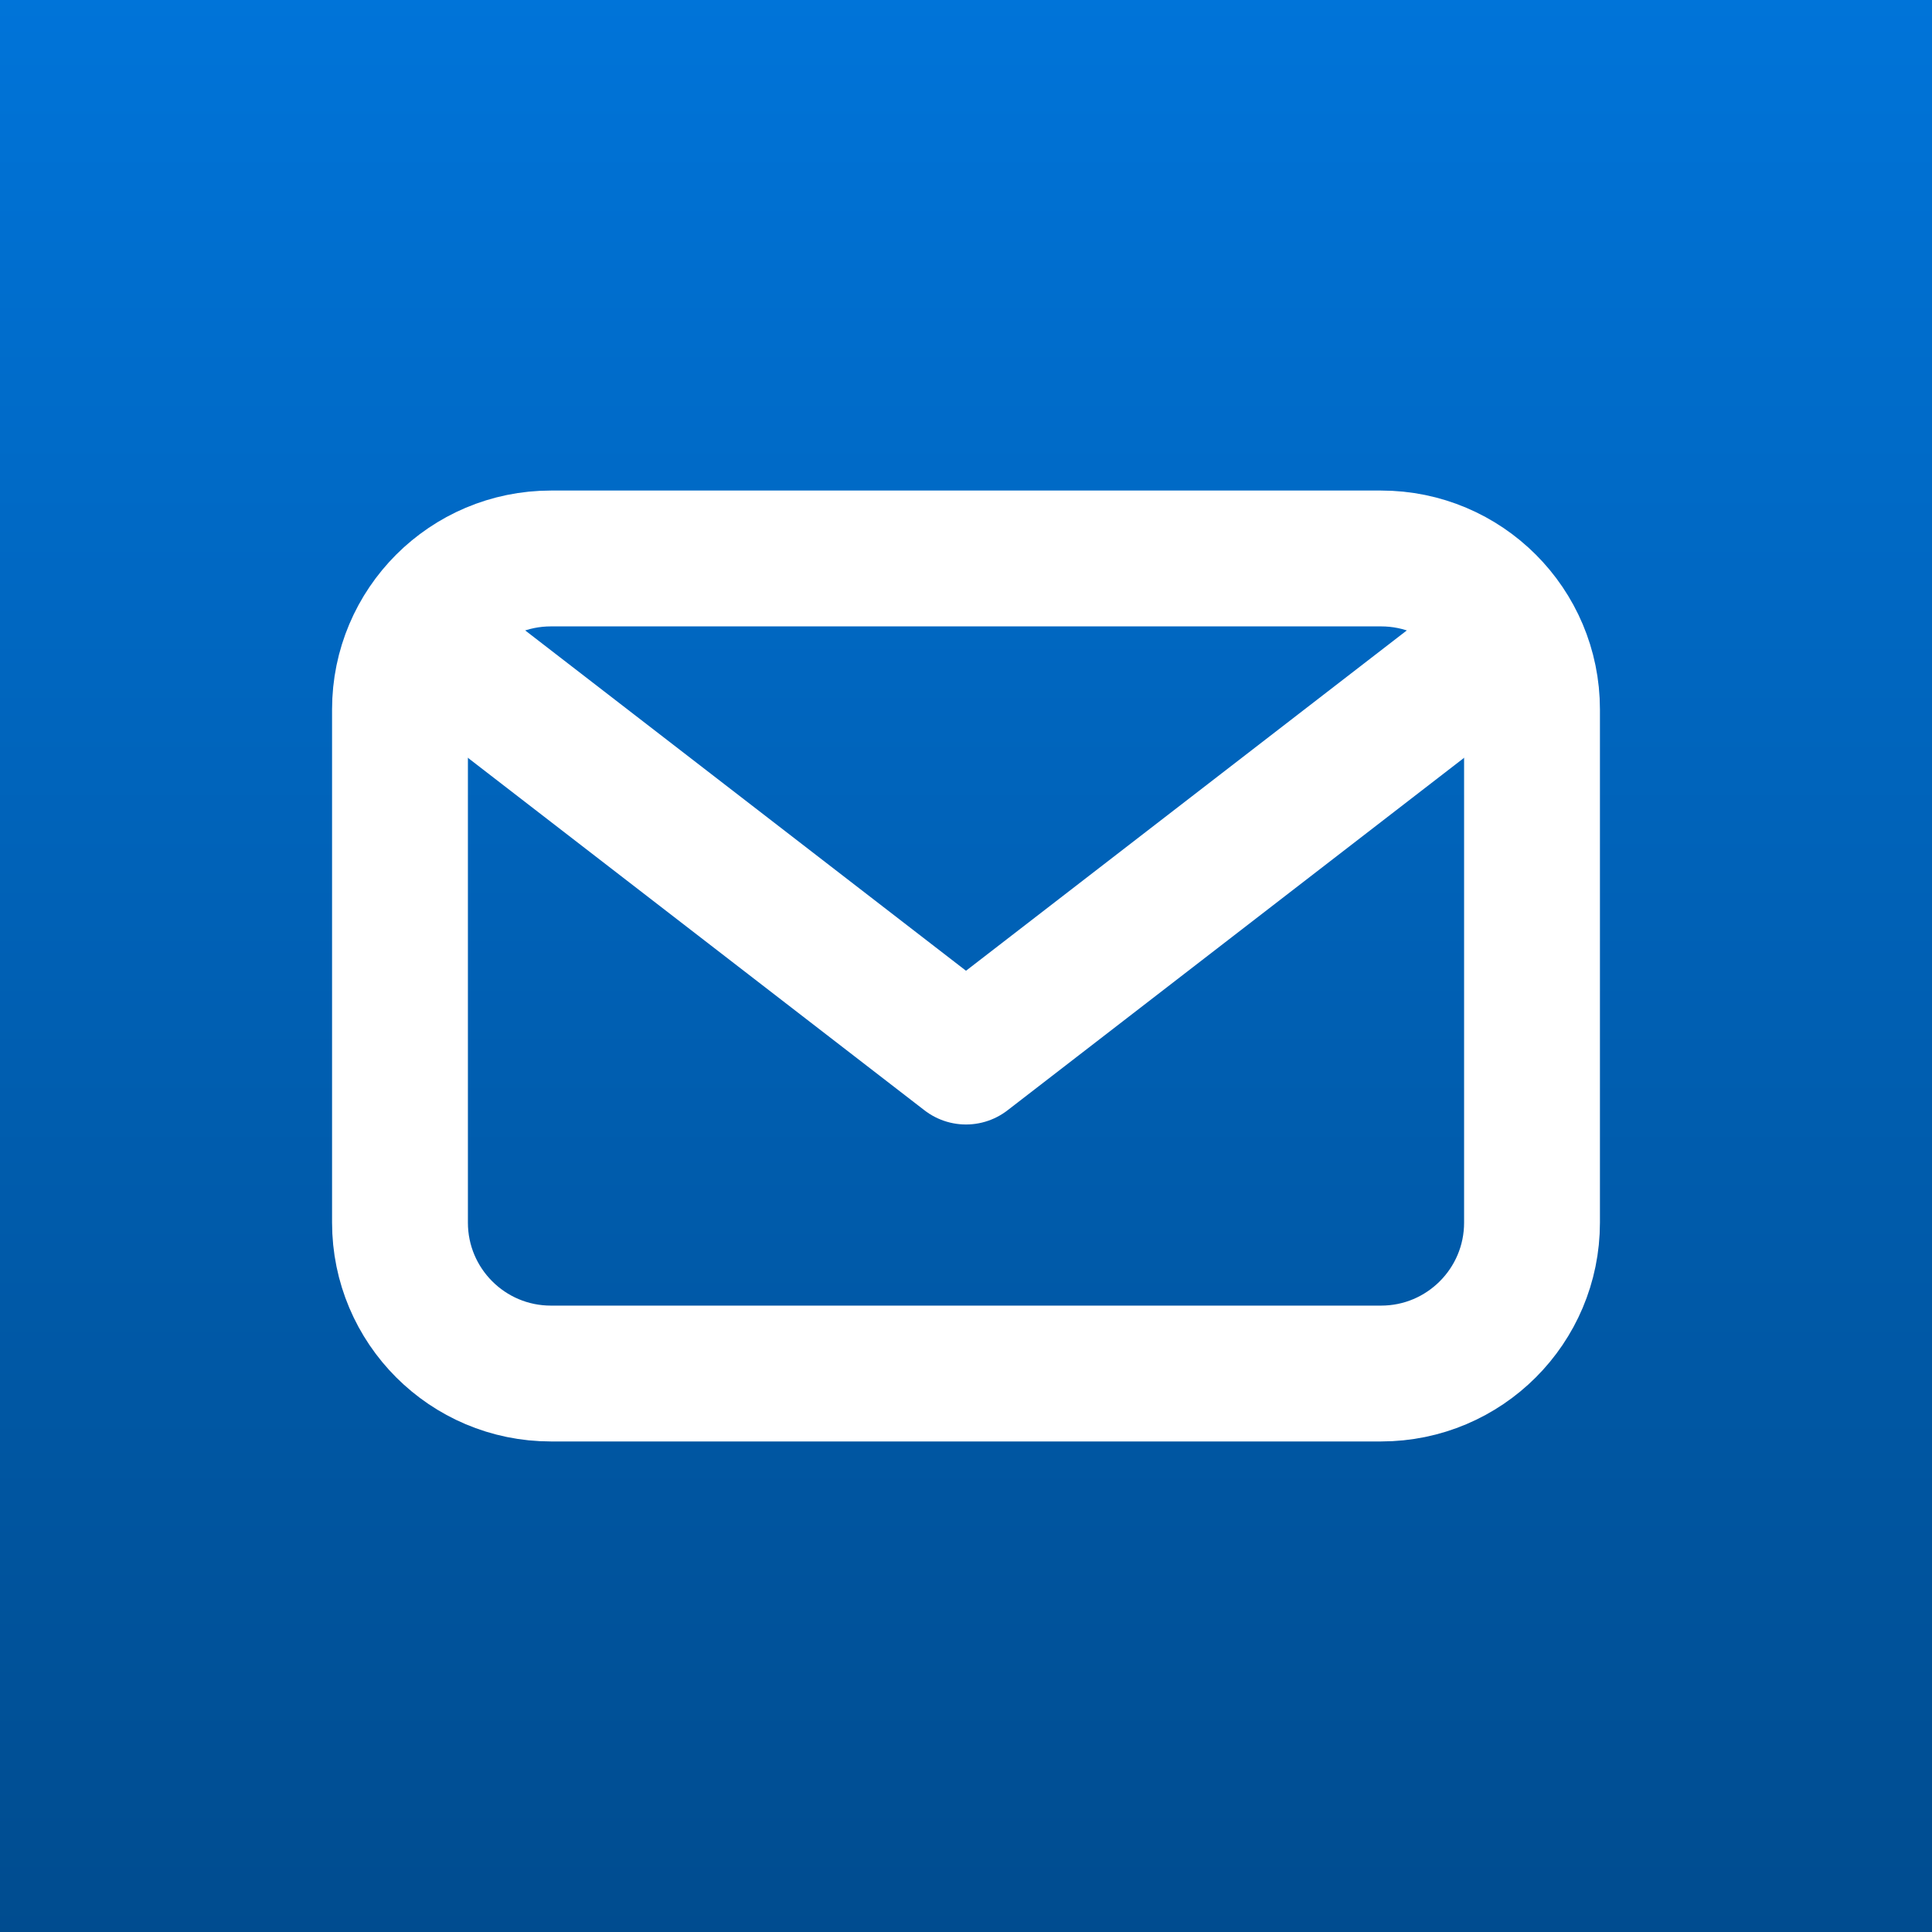
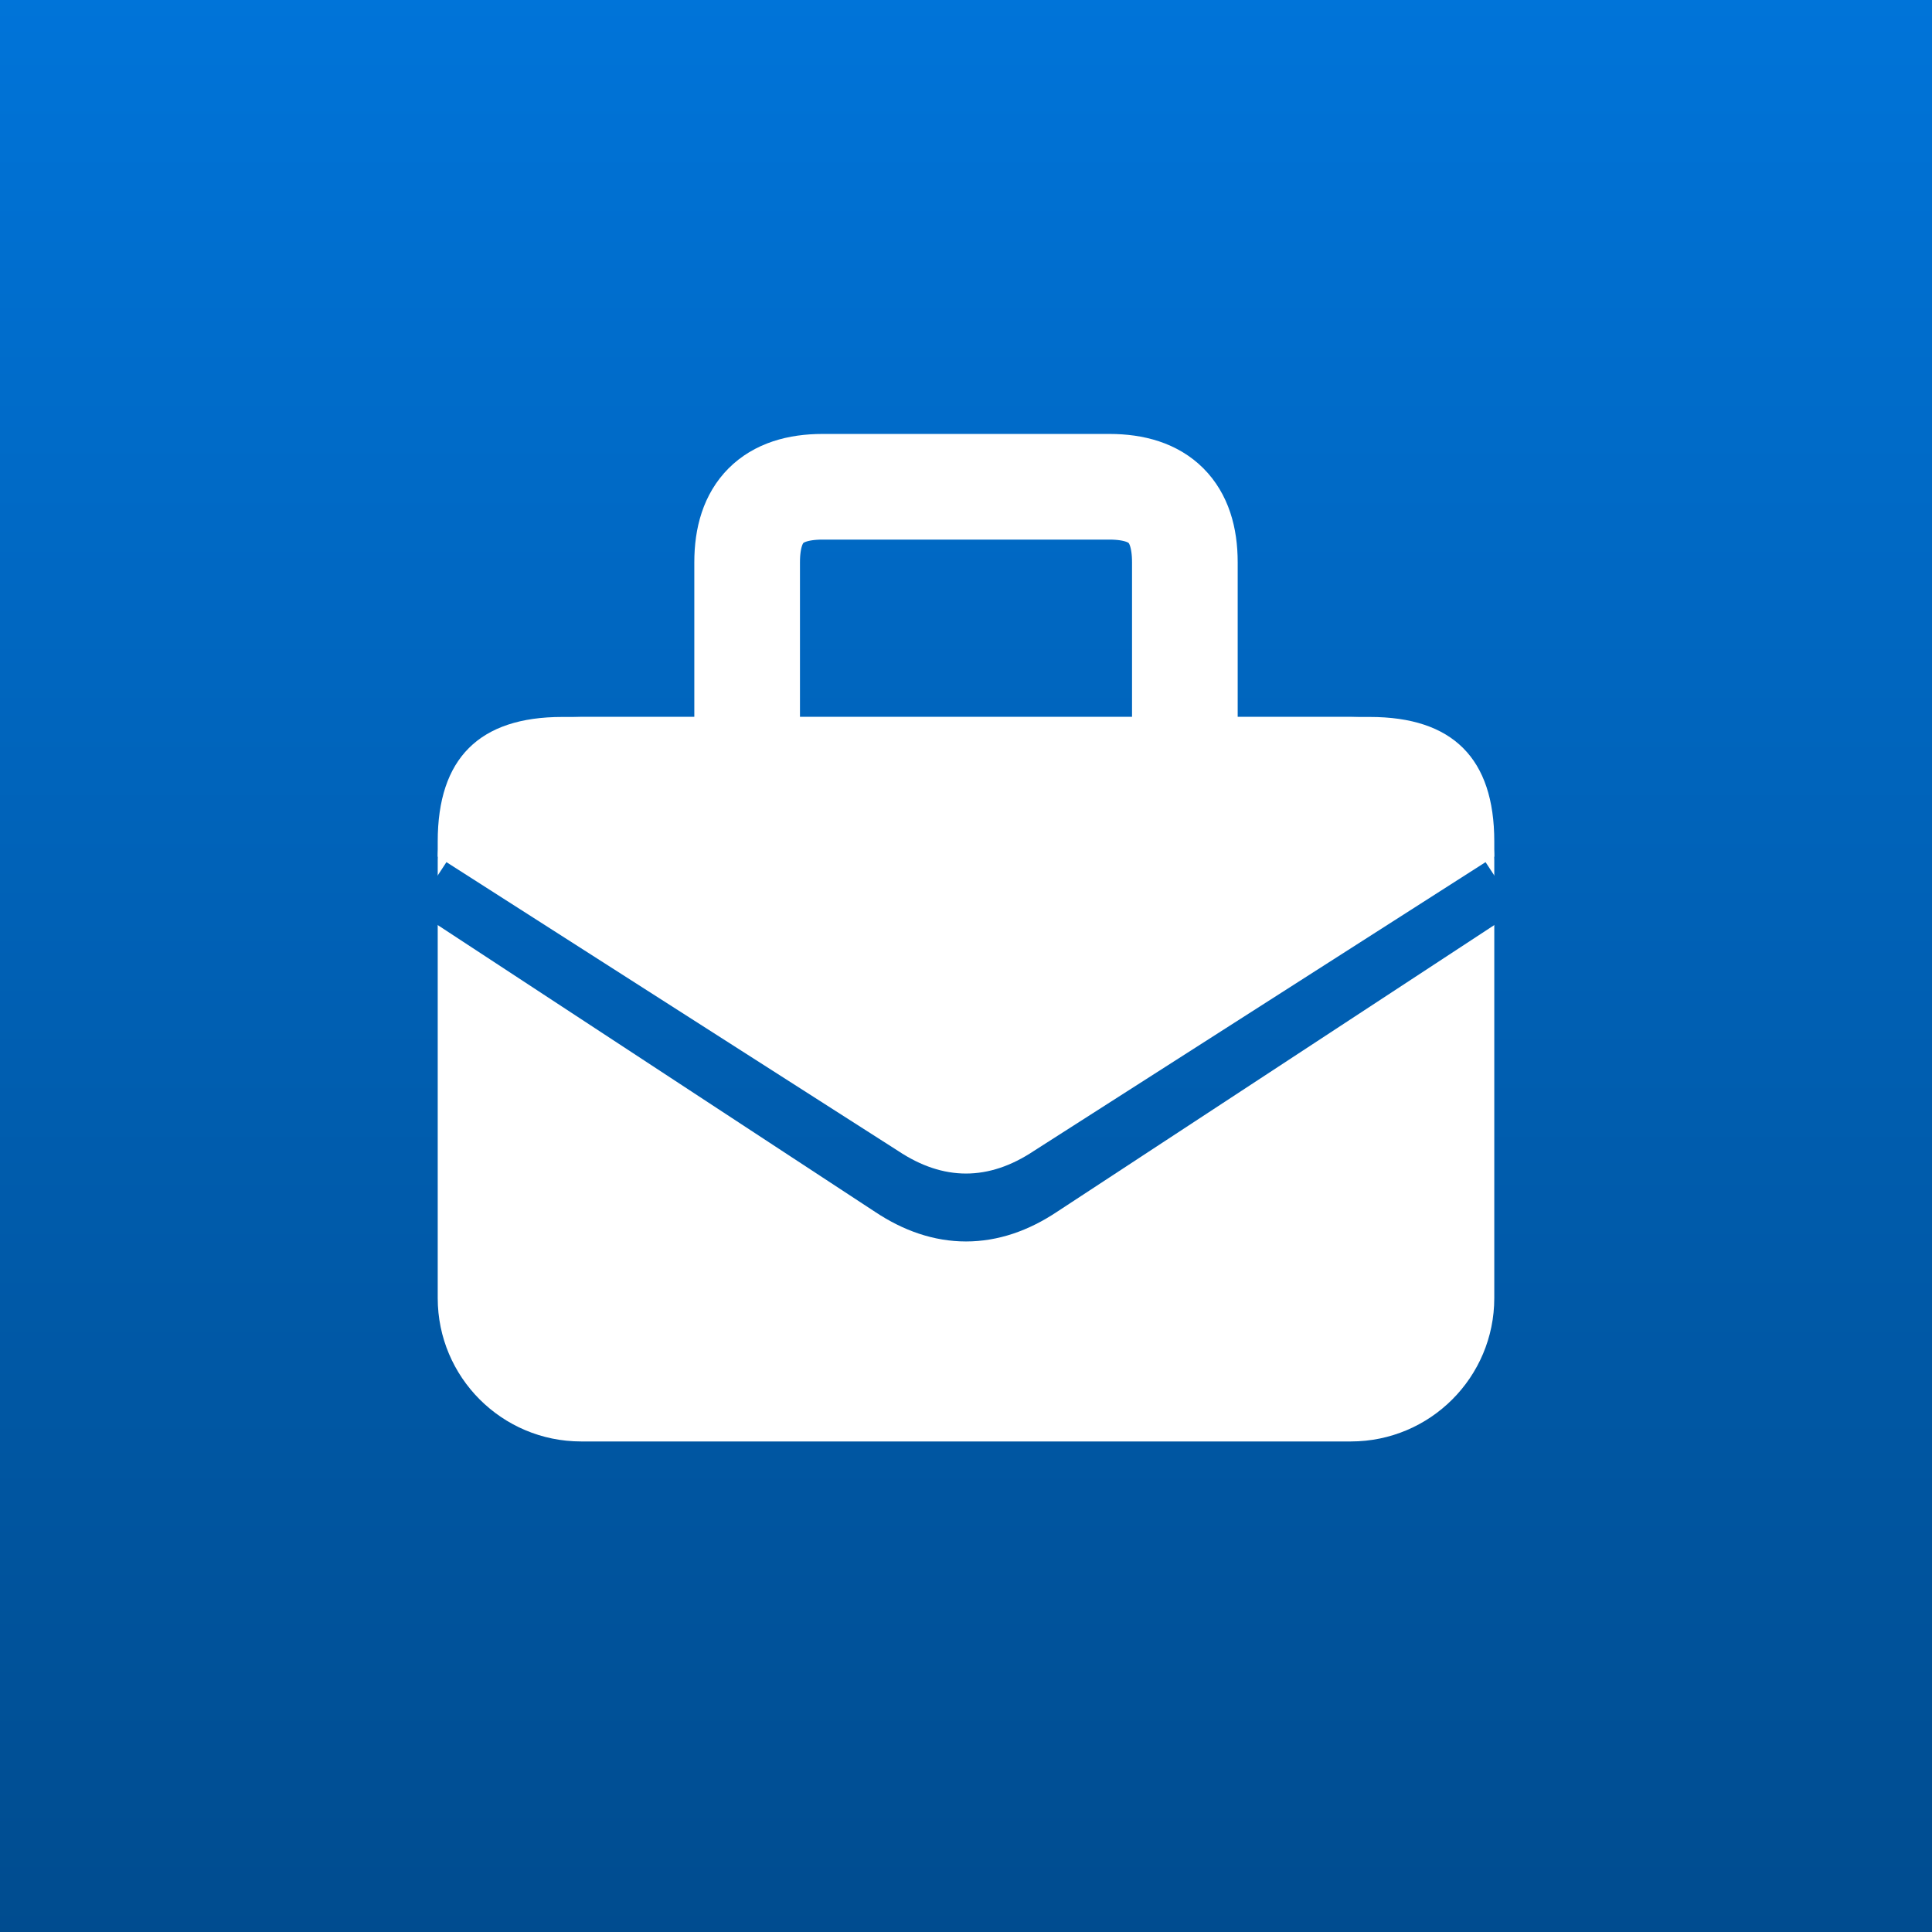
<svg xmlns="http://www.w3.org/2000/svg" width="1024" height="1024" viewBox="0 0 1024 1024">
  <defs>
    <linearGradient id="g" x1="0" y1="0" x2="0" y2="1">
      <stop offset="0" stop-color="#0074D9" />
      <stop offset="1" stop-color="#004C8F" />
    </linearGradient>
  </defs>
  <rect width="1024" height="1024" rx="0" fill="url(#g)" />
-   <g fill="none" stroke="#fff" stroke-width="72" stroke-linecap="round" stroke-linejoin="round">
-     <rect x="212" y="296" width="600" height="432" rx="80" />
-     <path d="M240 350L512 560 784 350" />
+   <defs>
+     <mask id="mb" maskUnits="userSpaceOnUse" x="0" y="0" width="1024" height="1024">
+       <rect width="1024" height="1024" fill="white" />
+       <path d="M232 464L476 624Q512 648 548 624L792 464" fill="none" stroke="black" stroke-width="44" stroke-linejoin="round" />
+     </mask>
+   </defs>
+   <path d="M396 388L396 298Q396 258 436 258L588 258Q628 258 628 298L628 388" fill="none" stroke="#fff" stroke-width="56" stroke-linecap="round" stroke-linejoin="round" />
+   <g mask="url(#mb)" fill="#fff">
+     <rect x="232" y="380" width="560" height="384" rx="76" />
  </g>
+   <path d="M232 446Q232 380 298 380L726 380Q792 380 792 446L792 454L548 610Q512 634 476 610L232 454Z" fill="#fff" />
</svg>
